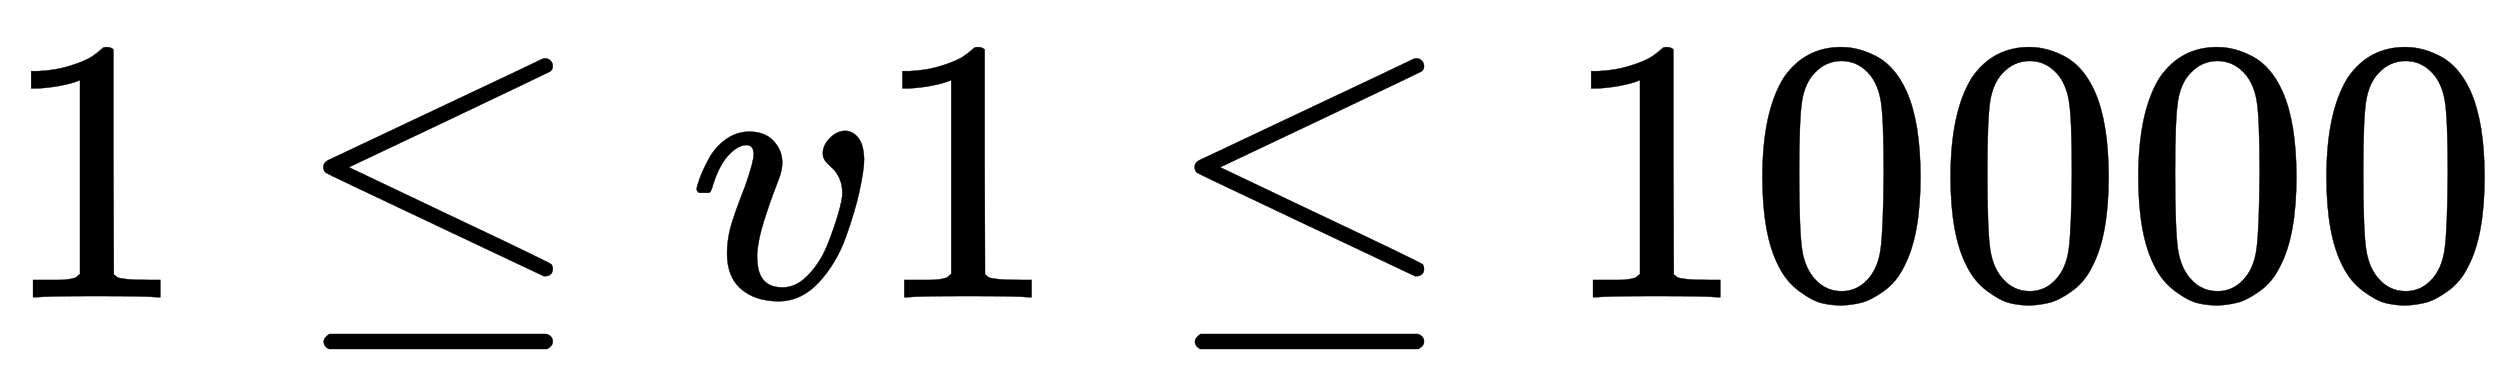
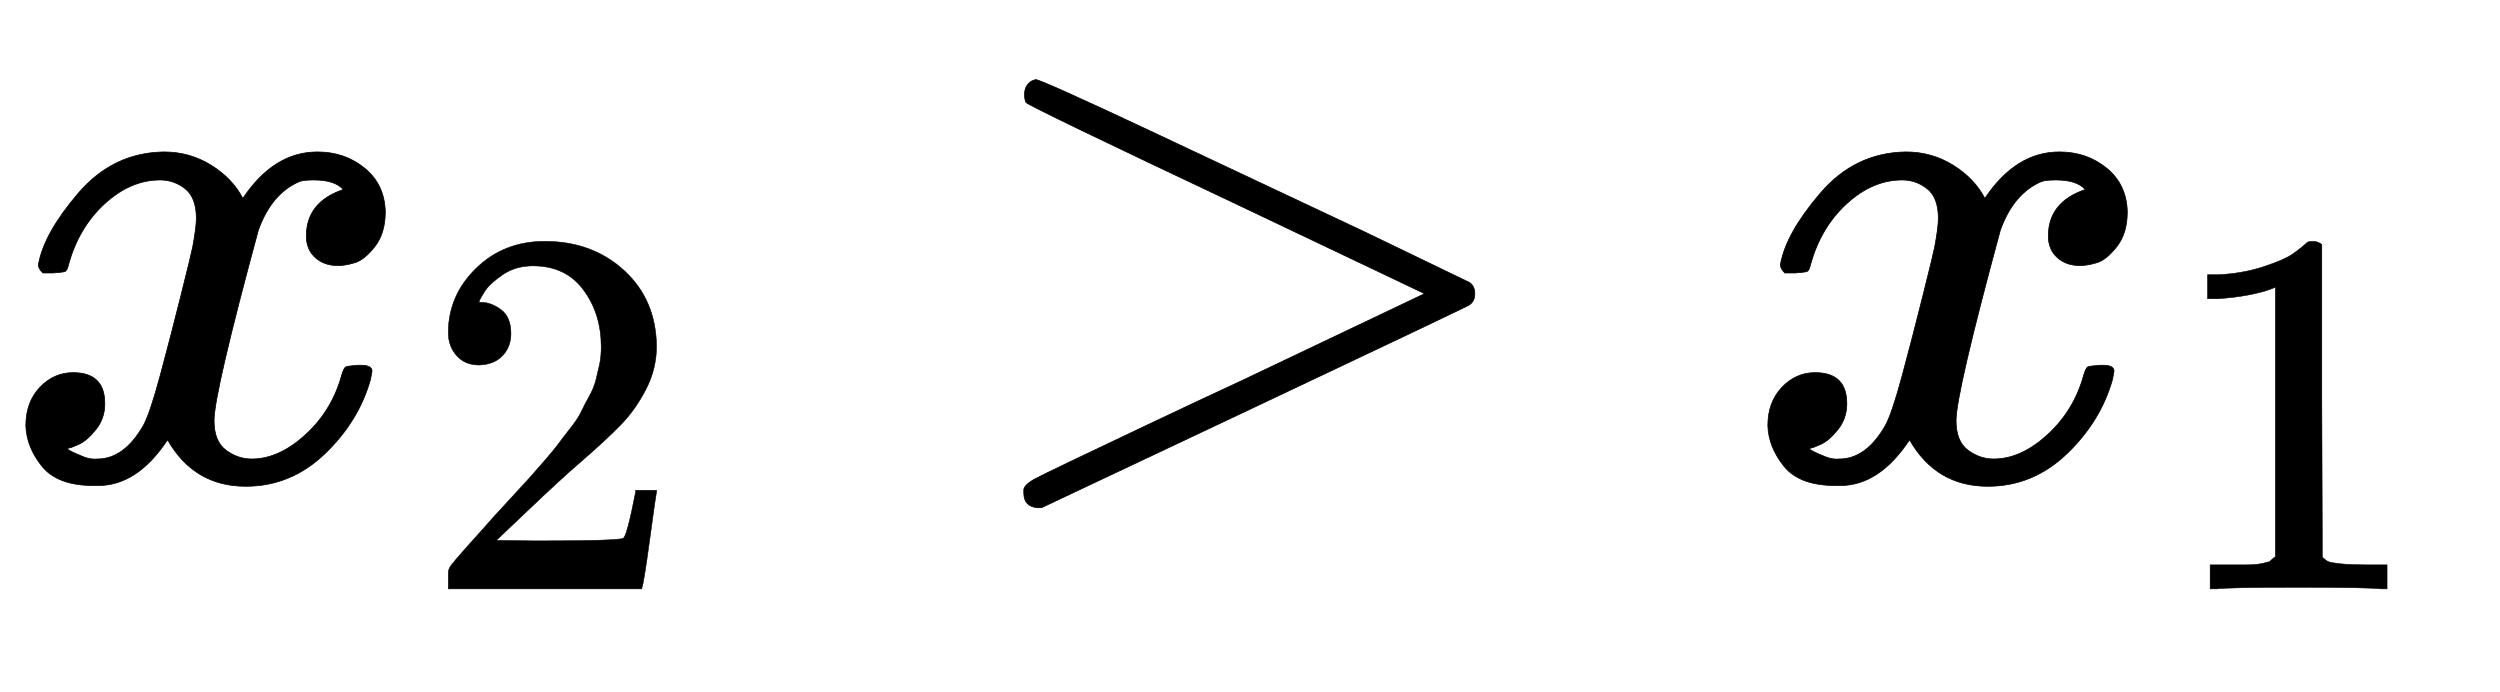
- <svg xmlns="http://www.w3.org/2000/svg" width="15.462ex" height="2.343ex" style="vertical-align: -0.505ex;" viewBox="0 -791.3 6657.1 1008.6" role="img" focusable="false">
+ <svg xmlns="http://www.w3.org/2000/svg" width="7.866ex" height="2.176ex" style="vertical-align: -0.671ex;" viewBox="0 -647.8 3386.9 936.9" role="img" focusable="false">
  <g stroke="currentColor" fill="currentColor" stroke-width="0" transform="matrix(1 0 0 -1 0 0)">
-     <path stroke-width="1" d="M213 578L200 573Q186 568 160 563T102 556H83V602H102Q149 604 189 617T245 641T273 663Q275 666 285 666Q294 666 302 660V361L303 61Q310 54 315 52T339 48T401 46H427V0H416Q395 3 257 3Q121 3 100 0H88V46H114Q136 46 152 46T177 47T193 50T201 52T207 57T213 61V578Z" />
-     <g transform="translate(778,0)">
-       <path stroke-width="1" d="M674 636Q682 636 688 630T694 615T687 601Q686 600 417 472L151 346L399 228Q687 92 691 87Q694 81 694 76Q694 58 676 56H670L382 192Q92 329 90 331Q83 336 83 348Q84 359 96 365Q104 369 382 500T665 634Q669 636 674 636ZM84 -118Q84 -108 99 -98H678Q694 -104 694 -118Q694 -130 679 -138H98Q84 -131 84 -118Z" />
+     <path stroke-width="1" d="M52 289Q59 331 106 386T222 442Q257 442 286 424T329 379Q371 442 430 442Q467 442 494 420T522 361Q522 332 508 314T481 292T458 288Q439 288 427 299T415 328Q415 374 465 391Q454 404 425 404Q412 404 406 402Q368 386 350 336Q290 115 290 78Q290 50 306 38T341 26Q378 26 414 59T463 140Q466 150 469 151T485 153H489Q504 153 504 145Q504 144 502 134Q486 77 440 33T333 -11Q263 -11 227 52Q186 -10 133 -10H127Q78 -10 57 16T35 71Q35 103 54 123T99 143Q142 143 142 101Q142 81 130 66T107 46T94 41L91 40Q91 39 97 36T113 29T132 26Q168 26 194 71Q203 87 217 139T245 247T261 313Q266 340 266 352Q266 380 251 392T217 404Q177 404 142 372T93 290Q91 281 88 280T72 278H58Q52 284 52 289Z" />
+     <g transform="translate(572,-150)">
+       <path stroke-width="1" transform="scale(0.707)" d="M109 429Q82 429 66 447T50 491Q50 562 103 614T235 666Q326 666 387 610T449 465Q449 422 429 383T381 315T301 241Q265 210 201 149L142 93L218 92Q375 92 385 97Q392 99 409 186V189H449V186Q448 183 436 95T421 3V0H50V19V31Q50 38 56 46T86 81Q115 113 136 137Q145 147 170 174T204 211T233 244T261 278T284 308T305 340T320 369T333 401T340 431T343 464Q343 527 309 573T212 619Q179 619 154 602T119 569T109 550Q109 549 114 549Q132 549 151 535T170 489Q170 464 154 447T109 429Z" />
    </g>
-     <g transform="translate(1834,0)">
-       <path stroke-width="1" d="M173 380Q173 405 154 405Q130 405 104 376T61 287Q60 286 59 284T58 281T56 279T53 278T49 278T41 278H27Q21 284 21 287Q21 294 29 316T53 368T97 419T160 441Q202 441 225 417T249 361Q249 344 246 335Q246 329 231 291T200 202T182 113Q182 86 187 69Q200 26 250 26Q287 26 319 60T369 139T398 222T409 277Q409 300 401 317T383 343T365 361T357 383Q357 405 376 424T417 443Q436 443 451 425T467 367Q467 340 455 284T418 159T347 40T241 -11Q177 -11 139 22Q102 54 102 117Q102 148 110 181T151 298Q173 362 173 380Z" />
+     <g transform="translate(1304,0)">
+       <path stroke-width="1" d="M84 520Q84 528 88 533T96 539L99 540Q106 540 253 471T544 334L687 265Q694 260 694 250T687 235Q685 233 395 96L107 -40H101Q83 -38 83 -20Q83 -19 83 -17Q82 -10 98 -1Q117 9 248 71Q326 108 378 132L626 250L378 368Q90 504 86 509Q84 513 84 520Z" />
    </g>
-     <g transform="translate(2320,0)">
-       <path stroke-width="1" d="M213 578L200 573Q186 568 160 563T102 556H83V602H102Q149 604 189 617T245 641T273 663Q275 666 285 666Q294 666 302 660V361L303 61Q310 54 315 52T339 48T401 46H427V0H416Q395 3 257 3Q121 3 100 0H88V46H114Q136 46 152 46T177 47T193 50T201 52T207 57T213 61V578Z" />
-     </g>
-     <g transform="translate(3098,0)">
-       <path stroke-width="1" d="M674 636Q682 636 688 630T694 615T687 601Q686 600 417 472L151 346L399 228Q687 92 691 87Q694 81 694 76Q694 58 676 56H670L382 192Q92 329 90 331Q83 336 83 348Q84 359 96 365Q104 369 382 500T665 634Q669 636 674 636ZM84 -118Q84 -108 99 -98H678Q694 -104 694 -118Q694 -130 679 -138H98Q84 -131 84 -118Z" />
-     </g>
-     <g transform="translate(4154,0)">
-       <path stroke-width="1" d="M213 578L200 573Q186 568 160 563T102 556H83V602H102Q149 604 189 617T245 641T273 663Q275 666 285 666Q294 666 302 660V361L303 61Q310 54 315 52T339 48T401 46H427V0H416Q395 3 257 3Q121 3 100 0H88V46H114Q136 46 152 46T177 47T193 50T201 52T207 57T213 61V578Z" />
-       <path stroke-width="1" d="M96 585Q152 666 249 666Q297 666 345 640T423 548Q460 465 460 320Q460 165 417 83Q397 41 362 16T301 -15T250 -22Q224 -22 198 -16T137 16T82 83Q39 165 39 320Q39 494 96 585ZM321 597Q291 629 250 629Q208 629 178 597Q153 571 145 525T137 333Q137 175 145 125T181 46Q209 16 250 16Q290 16 318 46Q347 76 354 130T362 333Q362 478 354 524T321 597Z" transform="translate(500,0)" />
-       <path stroke-width="1" d="M96 585Q152 666 249 666Q297 666 345 640T423 548Q460 465 460 320Q460 165 417 83Q397 41 362 16T301 -15T250 -22Q224 -22 198 -16T137 16T82 83Q39 165 39 320Q39 494 96 585ZM321 597Q291 629 250 629Q208 629 178 597Q153 571 145 525T137 333Q137 175 145 125T181 46Q209 16 250 16Q290 16 318 46Q347 76 354 130T362 333Q362 478 354 524T321 597Z" transform="translate(1001,0)" />
-       <path stroke-width="1" d="M96 585Q152 666 249 666Q297 666 345 640T423 548Q460 465 460 320Q460 165 417 83Q397 41 362 16T301 -15T250 -22Q224 -22 198 -16T137 16T82 83Q39 165 39 320Q39 494 96 585ZM321 597Q291 629 250 629Q208 629 178 597Q153 571 145 525T137 333Q137 175 145 125T181 46Q209 16 250 16Q290 16 318 46Q347 76 354 130T362 333Q362 478 354 524T321 597Z" transform="translate(1501,0)" />
-       <path stroke-width="1" d="M96 585Q152 666 249 666Q297 666 345 640T423 548Q460 465 460 320Q460 165 417 83Q397 41 362 16T301 -15T250 -22Q224 -22 198 -16T137 16T82 83Q39 165 39 320Q39 494 96 585ZM321 597Q291 629 250 629Q208 629 178 597Q153 571 145 525T137 333Q137 175 145 125T181 46Q209 16 250 16Q290 16 318 46Q347 76 354 130T362 333Q362 478 354 524T321 597Z" transform="translate(2002,0)" />
+     <g transform="translate(2360,0)">
+       <path stroke-width="1" d="M52 289Q59 331 106 386T222 442Q257 442 286 424T329 379Q371 442 430 442Q467 442 494 420T522 361Q522 332 508 314T481 292T458 288Q439 288 427 299T415 328Q415 374 465 391Q454 404 425 404Q412 404 406 402Q368 386 350 336Q290 115 290 78Q290 50 306 38T341 26Q378 26 414 59T463 140Q466 150 469 151T485 153H489Q504 153 504 145Q504 144 502 134Q486 77 440 33T333 -11Q263 -11 227 52Q186 -10 133 -10H127Q78 -10 57 16T35 71Q35 103 54 123T99 143Q142 143 142 101Q142 81 130 66T107 46T94 41L91 40Q91 39 97 36T113 29T132 26Q168 26 194 71Q203 87 217 139T245 247T261 313Q266 340 266 352Q266 380 251 392T217 404Q177 404 142 372T93 290Q91 281 88 280T72 278H58Q52 284 52 289Z" />
+       <g transform="translate(572,-150)">
+         <path stroke-width="1" transform="scale(0.707)" d="M213 578L200 573Q186 568 160 563T102 556H83V602H102Q149 604 189 617T245 641T273 663Q275 666 285 666Q294 666 302 660V361L303 61Q310 54 315 52T339 48T401 46H427V0H416Q395 3 257 3Q121 3 100 0H88V46H114Q136 46 152 46T177 47T193 50T201 52T207 57T213 61V578Z" />
+       </g>
    </g>
  </g>
</svg>
